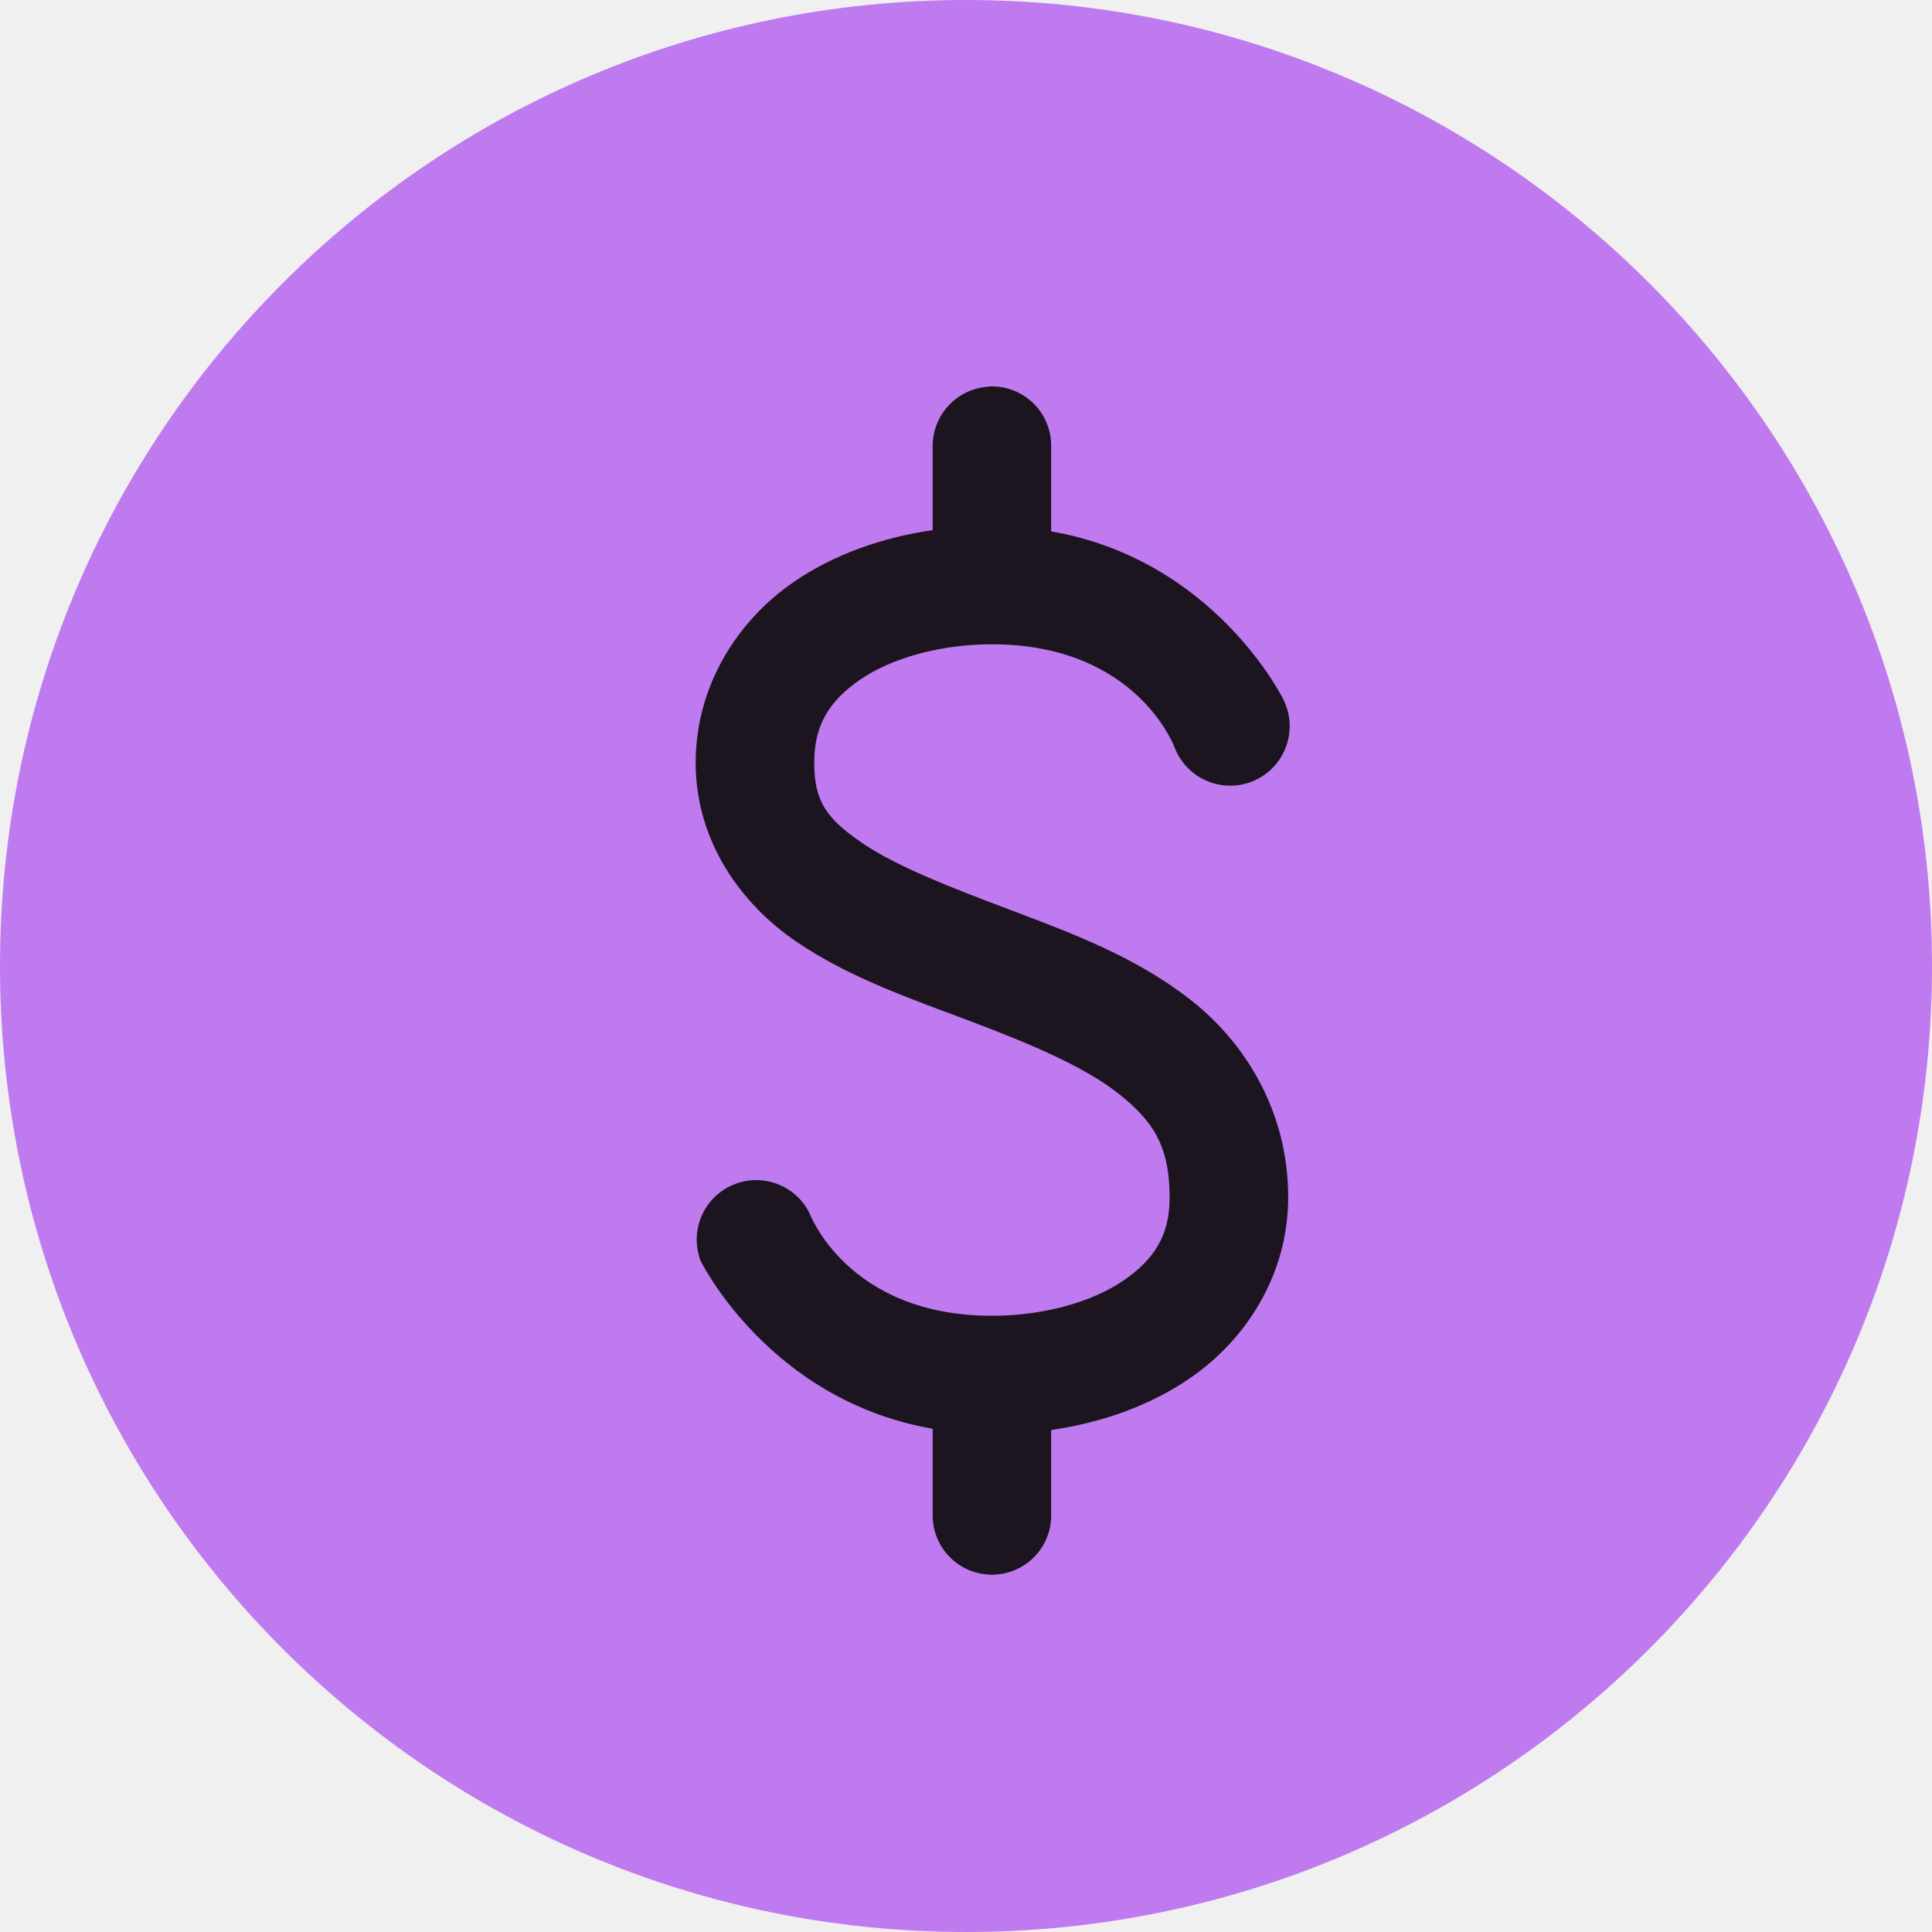
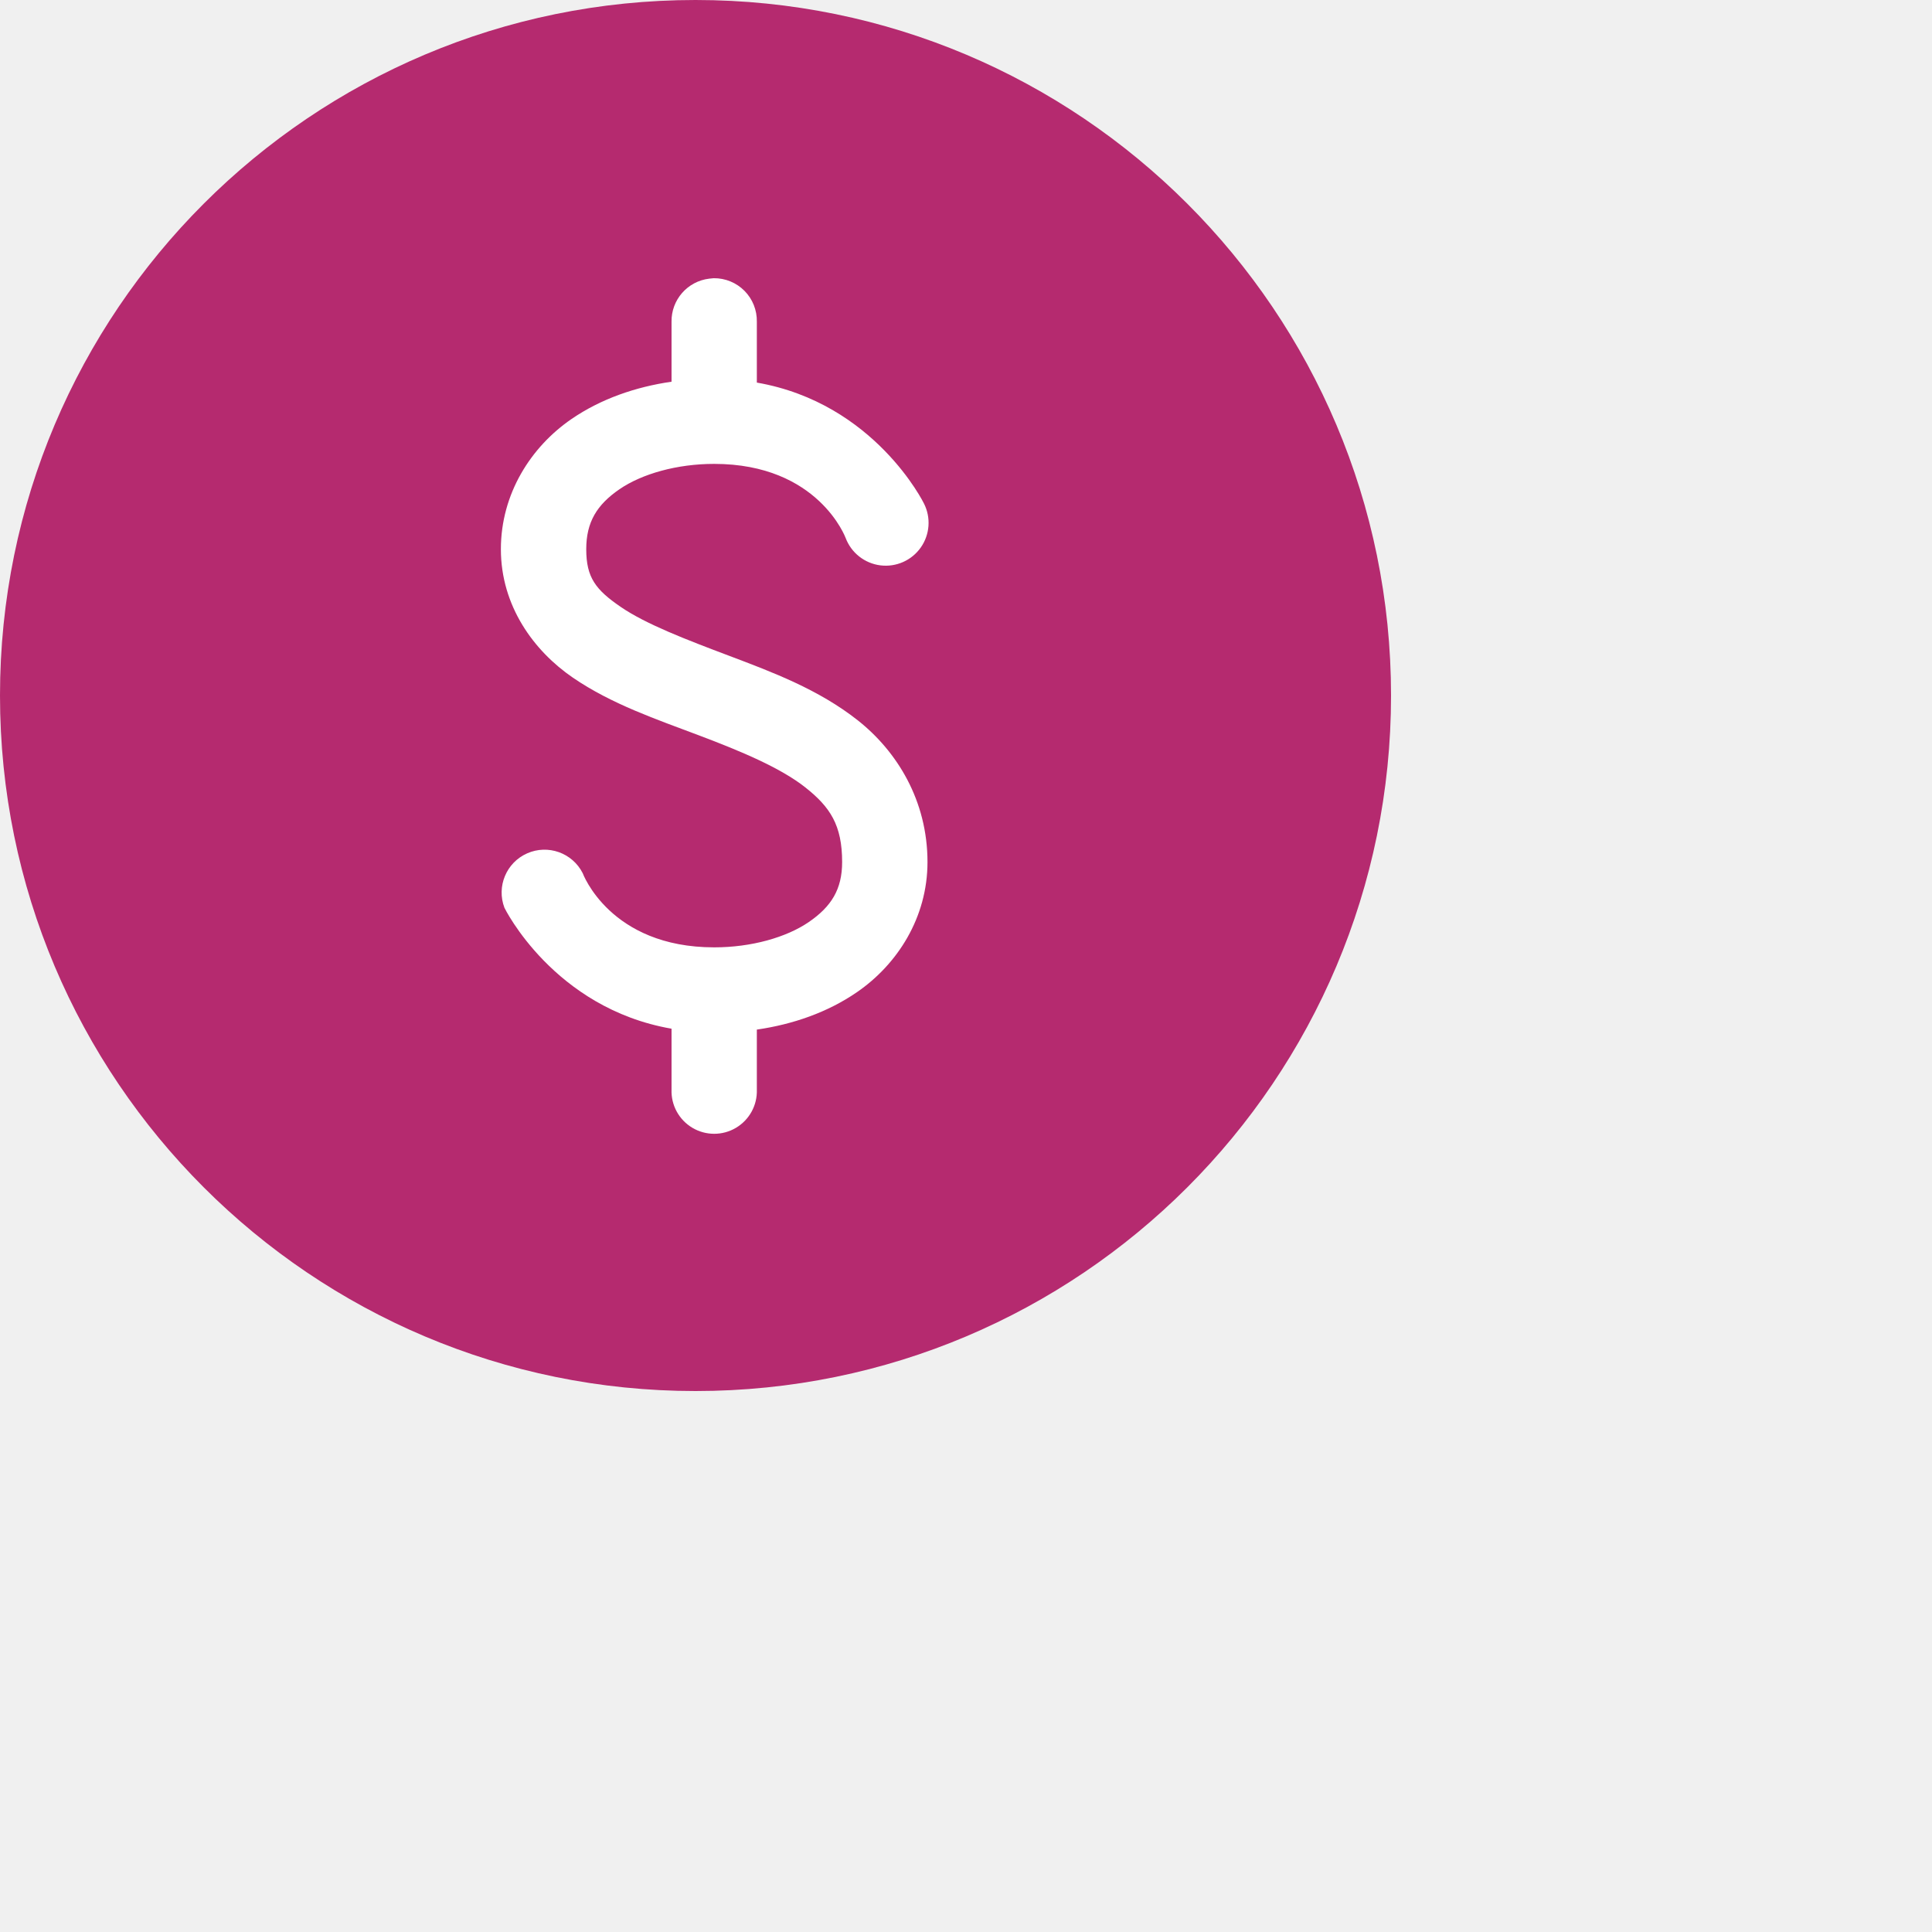
- <svg xmlns="http://www.w3.org/2000/svg" width="25" height="25" fill="none">
-   <circle cx="12.5" cy="12.5" r="12.5" fill="#BF7AF0" />
-   <path d="M12.827 5a.804.804 0 0 0-.08.008.768.768 0 0 0-.678.775V6.86c-.65.094-1.271.31-1.797.67-.73.501-1.27 1.344-1.27 2.34 0 1.023.594 1.83 1.294 2.309.7.479 1.51.751 2.268 1.038.758.286 1.463.582 1.909.934.445.352.662.676.662 1.342 0 .49-.194.8-.599 1.078-.404.277-1.034.455-1.7.455-1.876 0-2.364-1.334-2.364-1.334a.77.77 0 0 0-1.406.623s.882 1.805 3.003 2.173v1.094a.767.767 0 1 0 1.533 0v-1.078c.65-.094 1.271-.31 1.797-.671.73-.501 1.27-1.343 1.27-2.34 0-1.108-.55-1.992-1.254-2.548-.704-.555-1.533-.865-2.308-1.158-.775-.292-1.499-.57-1.949-.878-.45-.308-.622-.527-.622-1.038 0-.491.194-.801.598-1.079.405-.277 1.035-.455 1.701-.455 1.876 0 2.364 1.334 2.364 1.334a.77.77 0 1 0 1.406-.623s-.882-1.804-3.003-2.172V5.783A.767.767 0 0 0 12.827 5Z" fill="#1C141E" />
+ <svg xmlns="http://www.w3.org/2000/svg" width="25" height="25" fill="none" transform="scale(0.72)">
+   <circle cx="12.5" cy="12.5" r="12.5" fill="#B52A6F" />
+   <path d="M12.827 5a.804.804 0 0 0-.08.008.768.768 0 0 0-.678.775V6.86c-.65.094-1.271.31-1.797.67-.73.501-1.27 1.344-1.27 2.34 0 1.023.594 1.83 1.294 2.309.7.479 1.51.751 2.268 1.038.758.286 1.463.582 1.909.934.445.352.662.676.662 1.342 0 .49-.194.8-.599 1.078-.404.277-1.034.455-1.7.455-1.876 0-2.364-1.334-2.364-1.334a.77.77 0 0 0-1.406.623s.882 1.805 3.003 2.173v1.094a.767.767 0 1 0 1.533 0v-1.078c.65-.094 1.271-.31 1.797-.671.73-.501 1.27-1.343 1.27-2.34 0-1.108-.55-1.992-1.254-2.548-.704-.555-1.533-.865-2.308-1.158-.775-.292-1.499-.57-1.949-.878-.45-.308-.622-.527-.622-1.038 0-.491.194-.801.598-1.079.405-.277 1.035-.455 1.701-.455 1.876 0 2.364 1.334 2.364 1.334a.77.77 0 1 0 1.406-.623s-.882-1.804-3.003-2.172V5.783A.767.767 0 0 0 12.827 5Z" fill="#FFFFFF" />
</svg>
